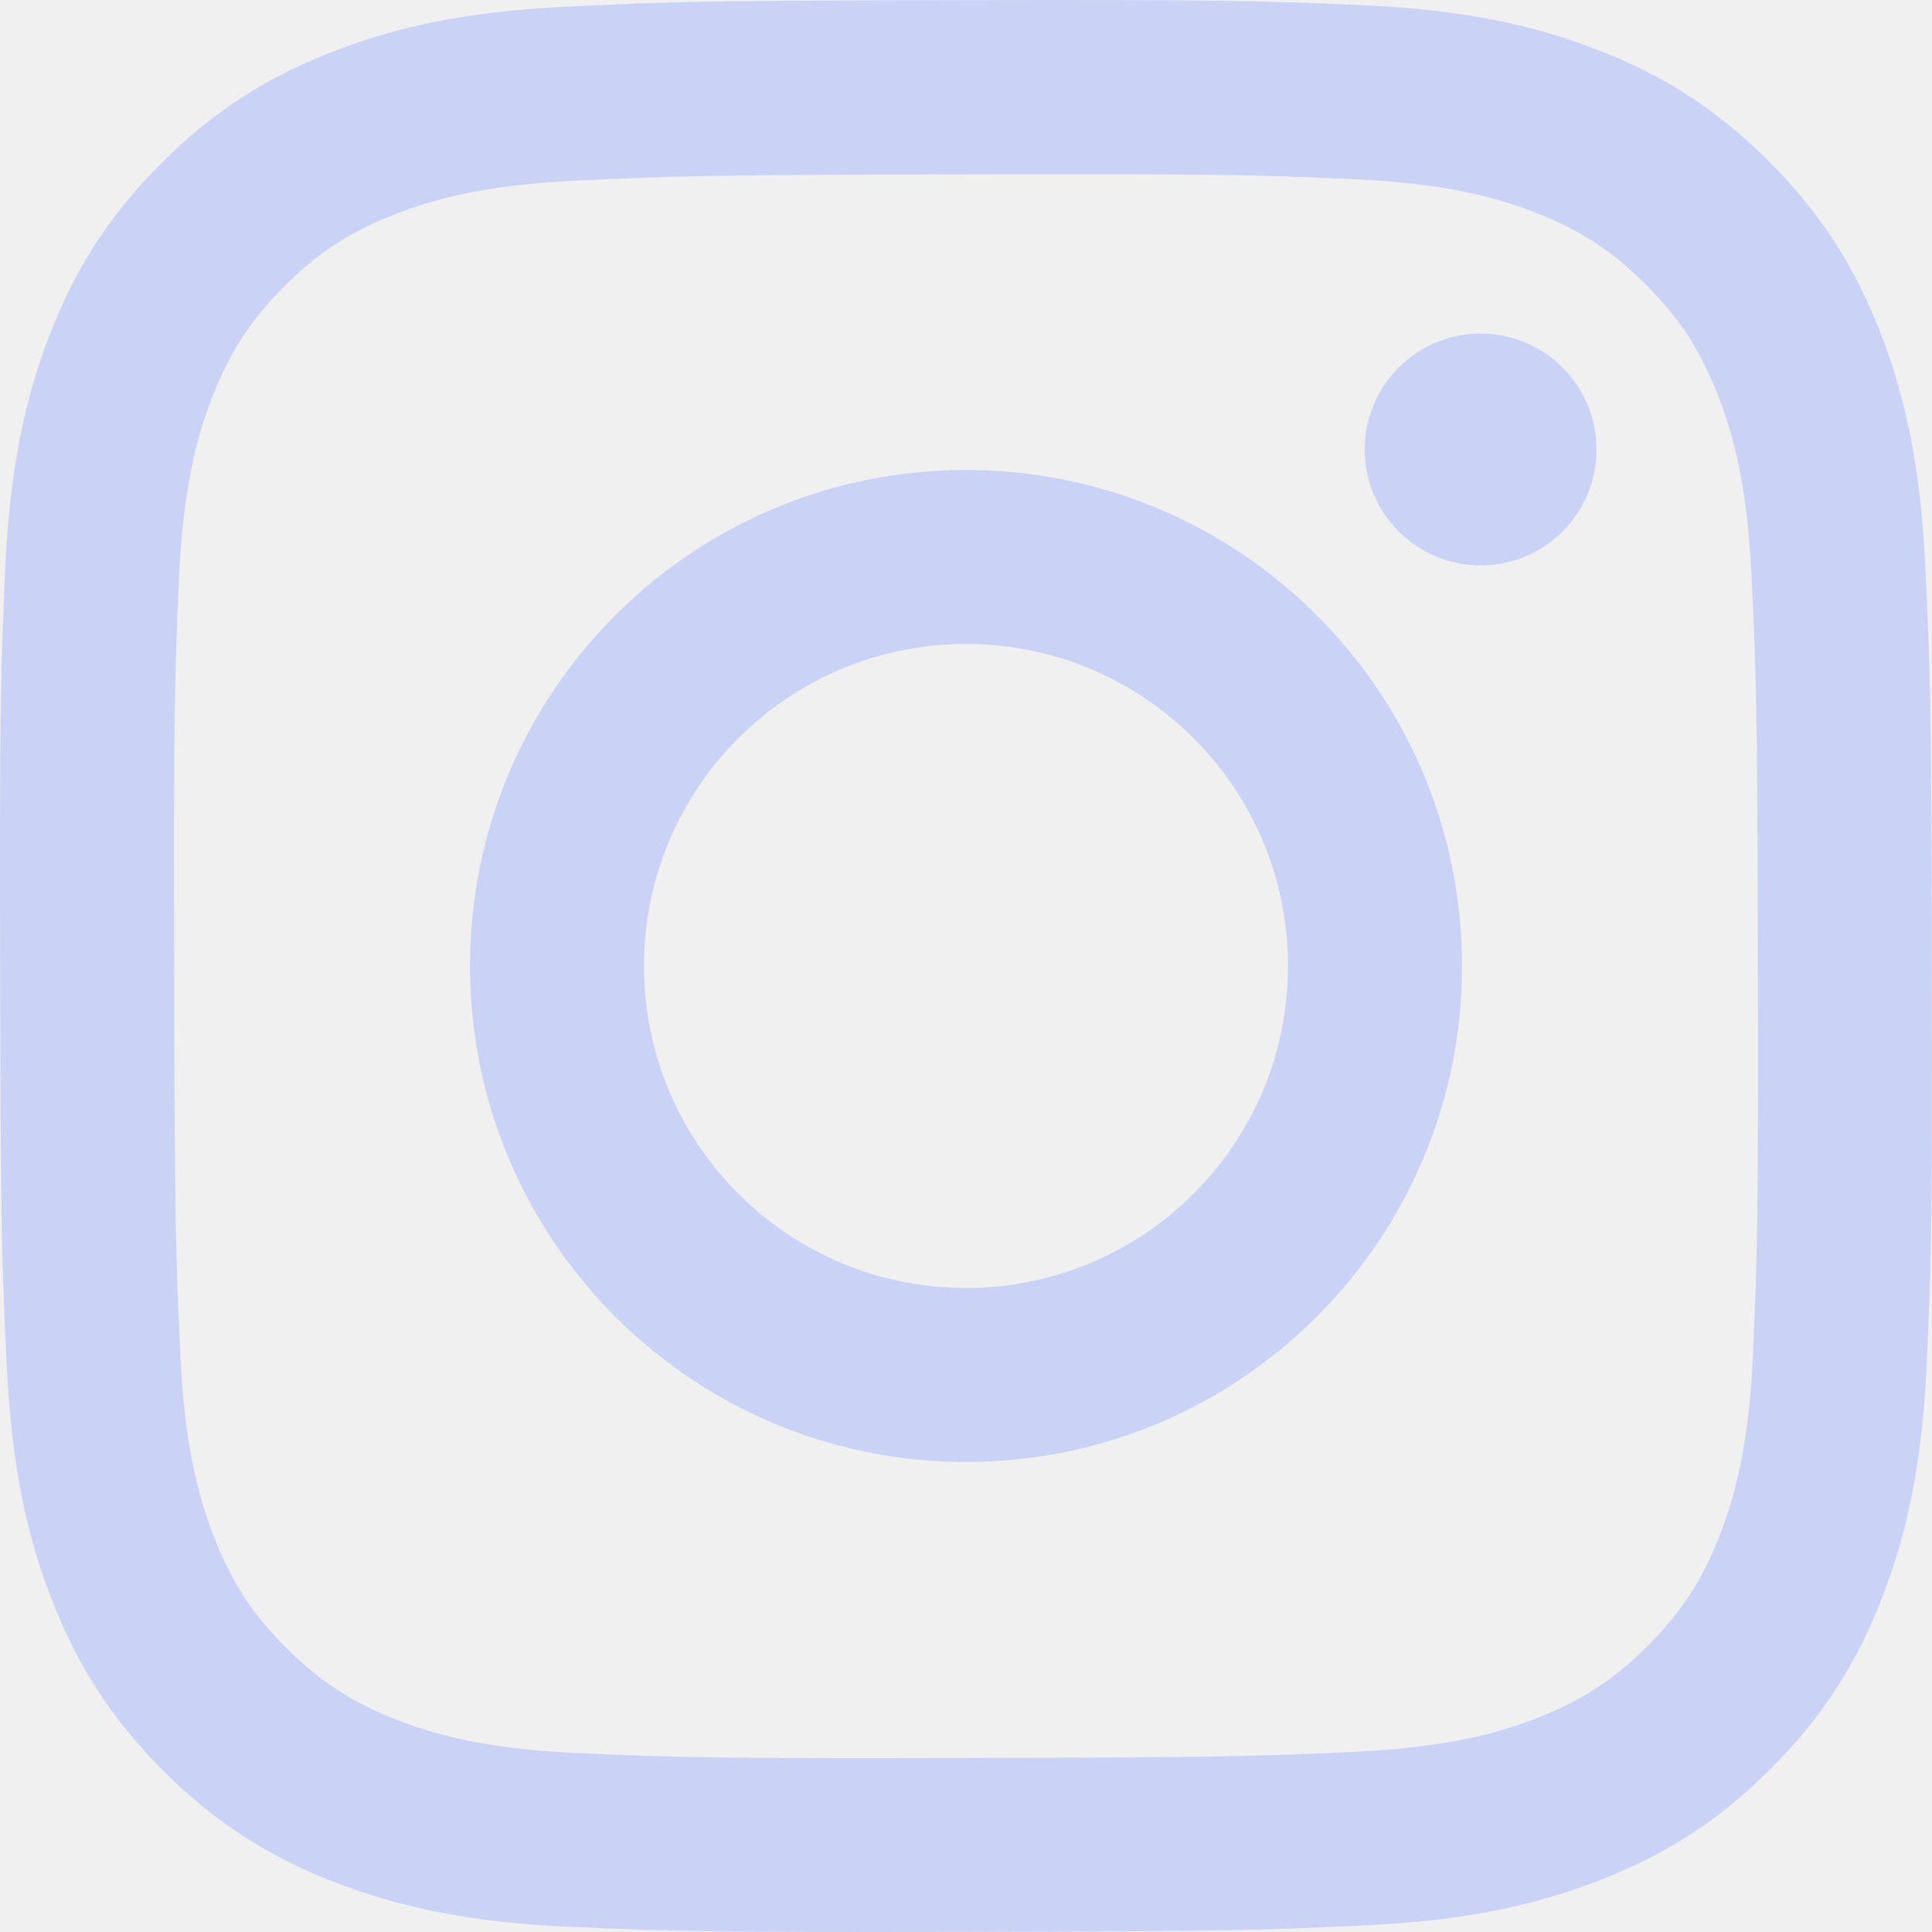
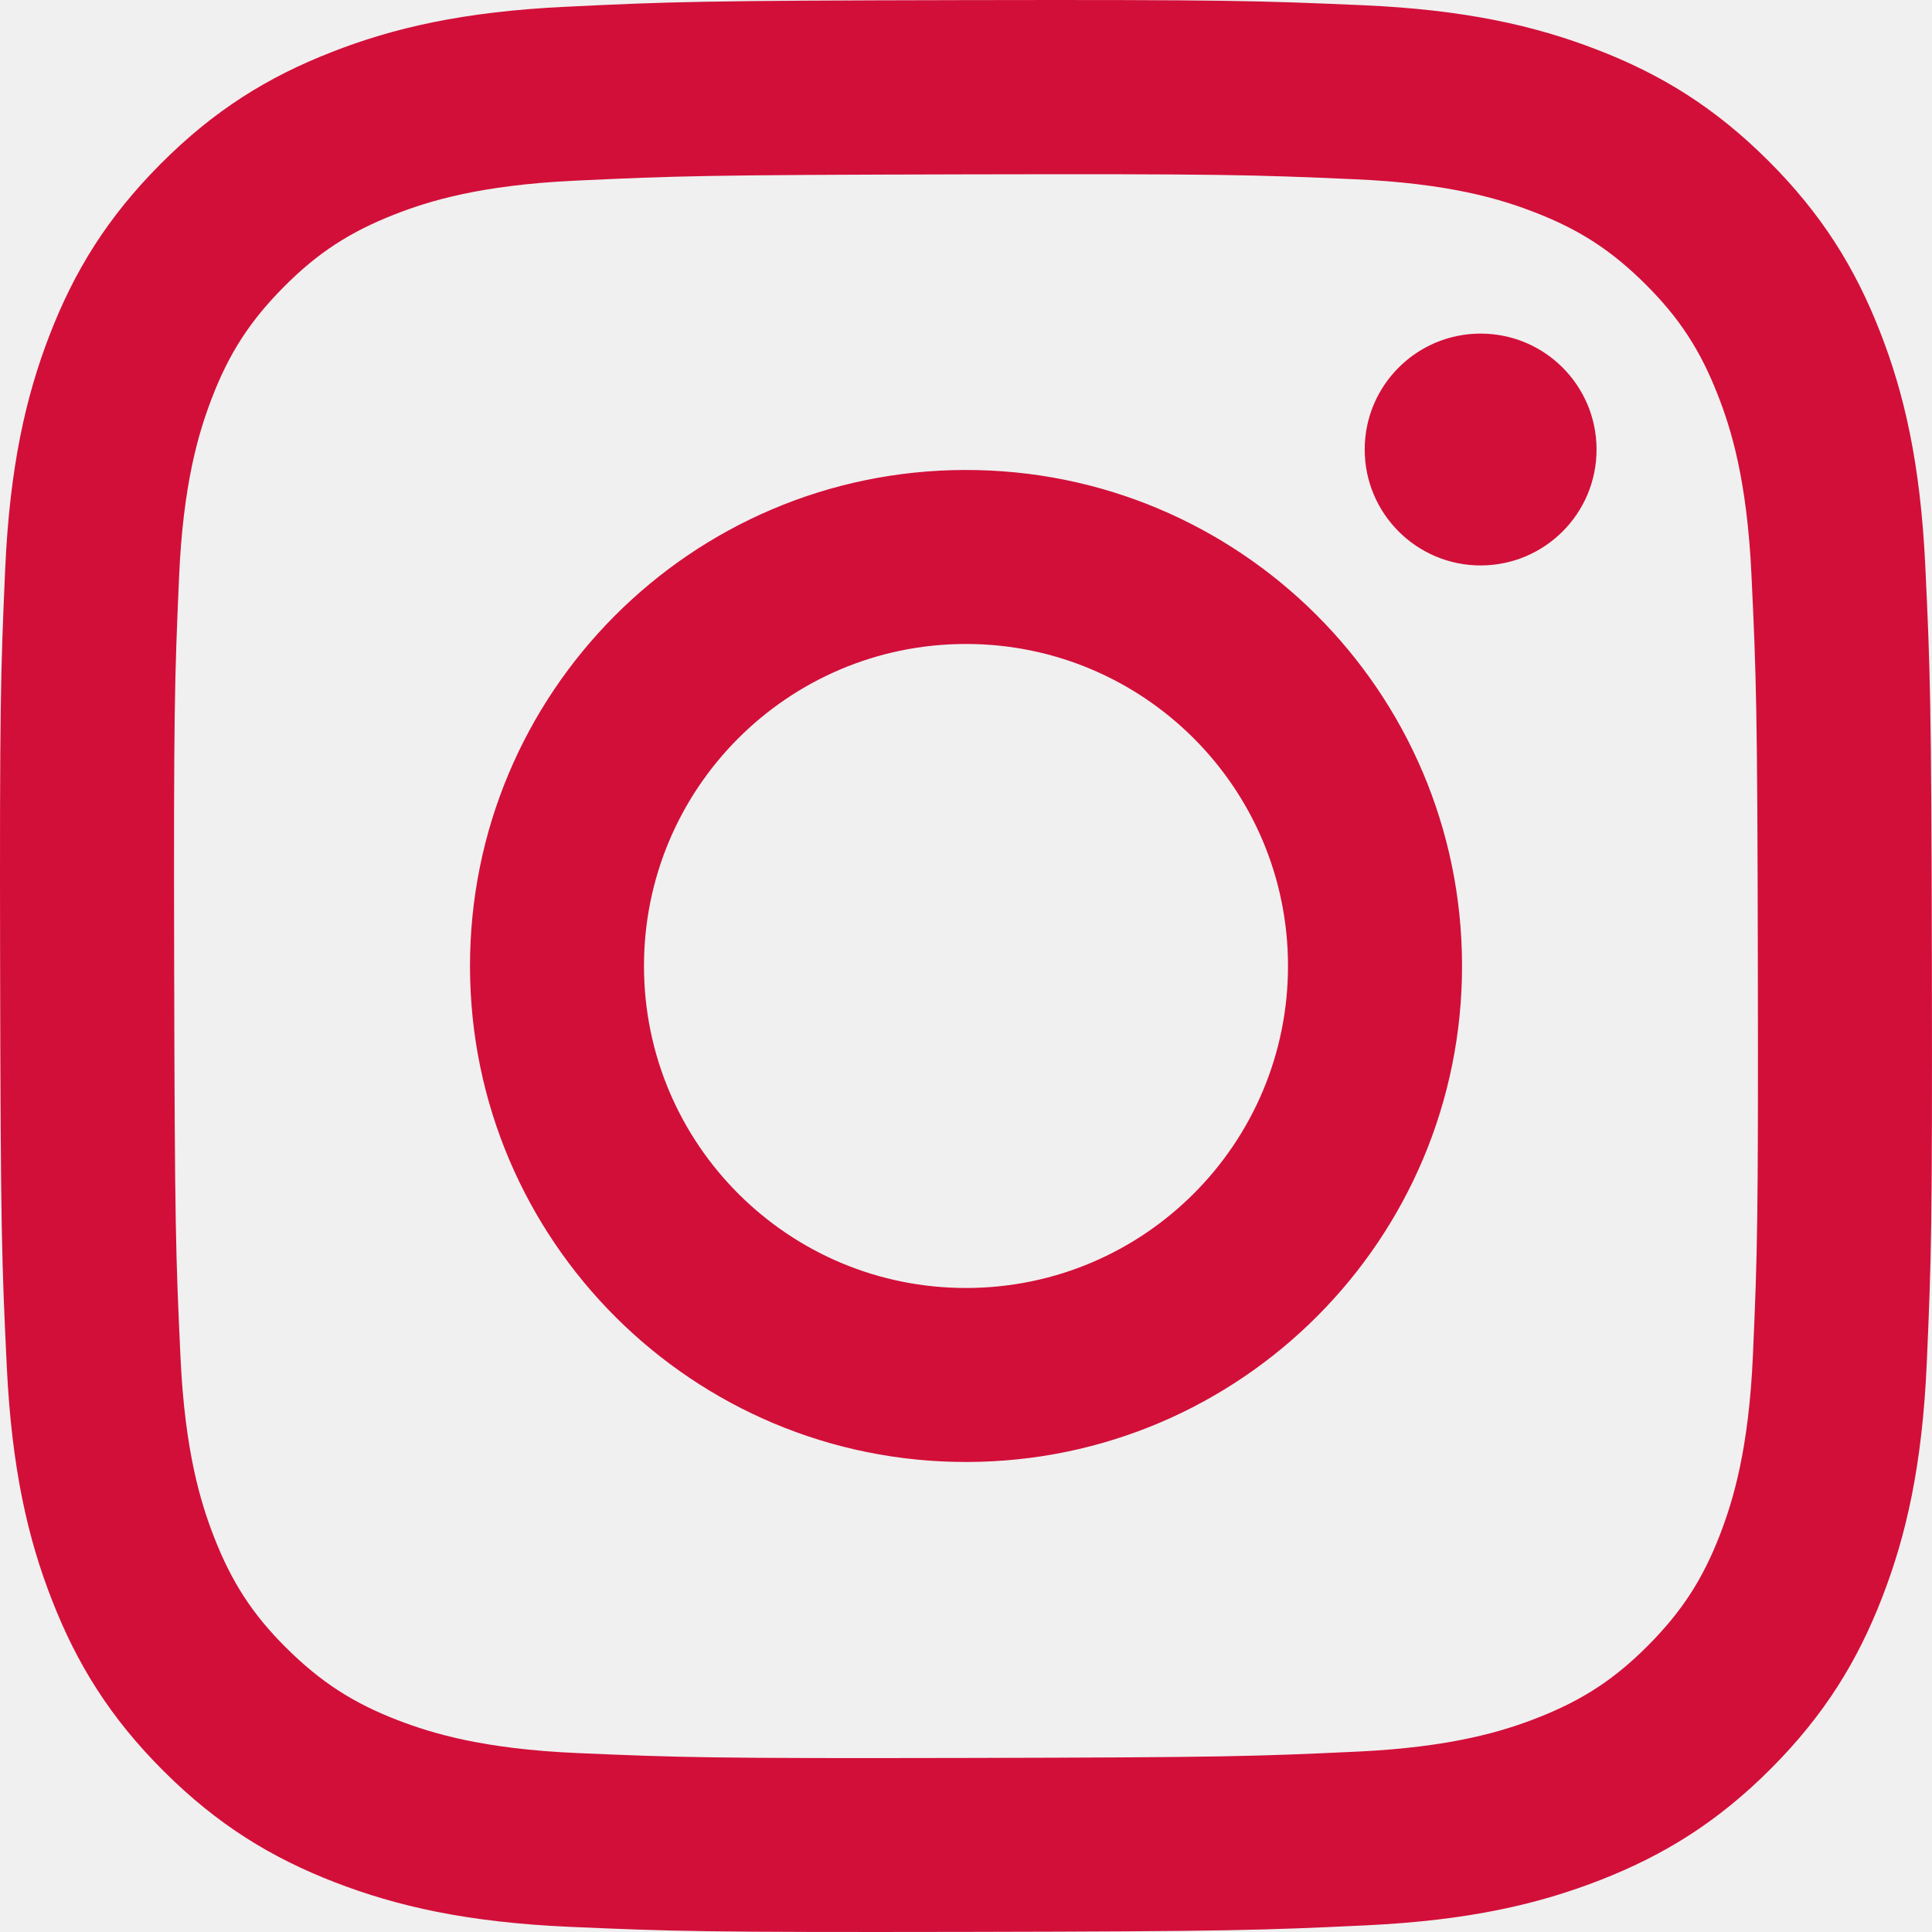
<svg xmlns="http://www.w3.org/2000/svg" id="Layer_1" data-name="Layer 1" viewBox="0 0 1000 1000" version="1.1">
  <defs id="defs1">
    <style id="style1">.cls-1{fill:#fff;}</style>
  </defs>
-   <path class="cls-1" d="M295.42,6c-53.2,2.51-89.53,11-121.29,23.48-32.87,12.81-60.73,30-88.45,57.82S40.89,143,28.17,175.92c-12.31,31.83-20.65,68.19-23,121.42S2.3,367.68,2.56,503.46,3.42,656.26,6,709.6c2.54,53.19,11,89.51,23.48,121.28,12.83,32.87,30,60.72,57.83,88.45S143,964.09,176,976.83c31.8,12.29,68.17,20.67,121.39,23s70.35,2.87,206.09,2.61,152.83-.86,206.16-3.39S799.1,988,830.88,975.58c32.87-12.86,60.74-30,88.45-57.84S964.1,862,976.81,829.06c12.32-31.8,20.69-68.17,23-121.35,2.33-53.37,2.88-70.41,2.62-206.17s-.87-152.78-3.4-206.1-11-89.53-23.47-121.32c-12.85-32.87-30-60.7-57.82-88.45S862,40.87,829.07,28.19c-31.82-12.31-68.17-20.7-121.39-23S637.33,2.3,501.54,2.56,348.75,3.4,295.42,6m5.84,903.88c-48.75-2.12-75.22-10.22-92.86-17-23.36-9-40-19.88-57.58-37.29s-28.38-34.11-37.5-57.42c-6.85-17.64-15.1-44.08-17.38-92.83-2.48-52.69-3-68.51-3.29-202s.22-149.29,2.53-202c2.08-48.71,10.23-75.21,17-92.84,9-23.39,19.84-40,37.29-57.57s34.1-28.39,57.43-37.51c17.62-6.88,44.06-15.06,92.79-17.38,52.73-2.5,68.53-3,202-3.29s149.31.21,202.06,2.53c48.71,2.12,75.22,10.19,92.83,17,23.37,9,40,19.81,57.57,37.29s28.4,34.07,37.52,57.45c6.89,17.57,15.07,44,17.37,92.76,2.51,52.73,3.08,68.54,3.32,202s-.23,149.31-2.54,202c-2.13,48.75-10.21,75.23-17,92.89-9,23.35-19.85,40-37.31,57.56s-34.09,28.38-57.43,37.5c-17.6,6.87-44.07,15.07-92.76,17.39-52.73,2.48-68.53,3-202.05,3.29s-149.27-.25-202-2.53m407.6-674.61a60,60,0,1,0,59.88-60.1,60,60,0,0,0-59.88,60.1M245.77,503c.28,141.8,115.44,256.49,257.21,256.22S759.52,643.8,759.25,502,643.79,245.48,502,245.76,245.5,361.22,245.77,503m90.06-.18a166.67,166.67,0,1,1,167,166.34,166.65,166.65,0,0,1-167-166.34" transform="translate(-2.5 -2.5)" id="path1" style="fill:#cad3f5;fill-opacity:1" />
+   <path class="cls-1" d="M295.42,6c-53.2,2.51-89.53,11-121.29,23.48-32.87,12.81-60.73,30-88.45,57.82S40.89,143,28.17,175.92c-12.31,31.83-20.65,68.19-23,121.42S2.3,367.68,2.56,503.46,3.42,656.26,6,709.6c2.54,53.19,11,89.51,23.48,121.28,12.83,32.87,30,60.72,57.83,88.45S143,964.09,176,976.83c31.8,12.29,68.17,20.67,121.39,23s70.35,2.87,206.09,2.61,152.83-.86,206.16-3.39S799.1,988,830.88,975.58c32.87-12.86,60.74-30,88.45-57.84S964.1,862,976.81,829.06c12.32-31.8,20.69-68.17,23-121.35,2.33-53.37,2.88-70.41,2.62-206.17s-.87-152.78-3.4-206.1-11-89.53-23.47-121.32c-12.85-32.87-30-60.7-57.82-88.45S862,40.87,829.07,28.19c-31.82-12.31-68.17-20.7-121.39-23S637.33,2.3,501.54,2.56,348.75,3.4,295.42,6m5.84,903.88c-48.75-2.12-75.22-10.22-92.86-17-23.36-9-40-19.88-57.58-37.29s-28.38-34.11-37.5-57.42c-6.85-17.64-15.1-44.08-17.38-92.83-2.48-52.69-3-68.51-3.29-202s.22-149.29,2.53-202c2.08-48.71,10.23-75.21,17-92.84,9-23.39,19.84-40,37.29-57.57s34.1-28.39,57.43-37.51c17.62-6.88,44.06-15.06,92.79-17.38,52.73-2.5,68.53-3,202-3.29s149.31.21,202.06,2.53c48.71,2.12,75.22,10.19,92.83,17,23.37,9,40,19.81,57.57,37.29s28.4,34.07,37.52,57.45c6.89,17.57,15.07,44,17.37,92.76,2.51,52.73,3.08,68.54,3.32,202s-.23,149.31-2.54,202c-2.13,48.75-10.21,75.23-17,92.89-9,23.35-19.85,40-37.31,57.56s-34.09,28.38-57.43,37.5c-17.6,6.87-44.07,15.07-92.76,17.39-52.73,2.48-68.53,3-202.05,3.29s-149.27-.25-202-2.53m407.6-674.61a60,60,0,1,0,59.88-60.1,60,60,0,0,0-59.88,60.1M245.77,503c.28,141.8,115.44,256.49,257.21,256.22S759.52,643.8,759.25,502,643.79,245.48,502,245.76,245.5,361.22,245.77,503m90.06-.18a166.67,166.67,0,1,1,167,166.34,166.65,166.65,0,0,1-167-166.34" transform="translate(-2.5 -2.5)" id="path1" style="fill:#d20f39;fill-opacity:1" />
</svg>
